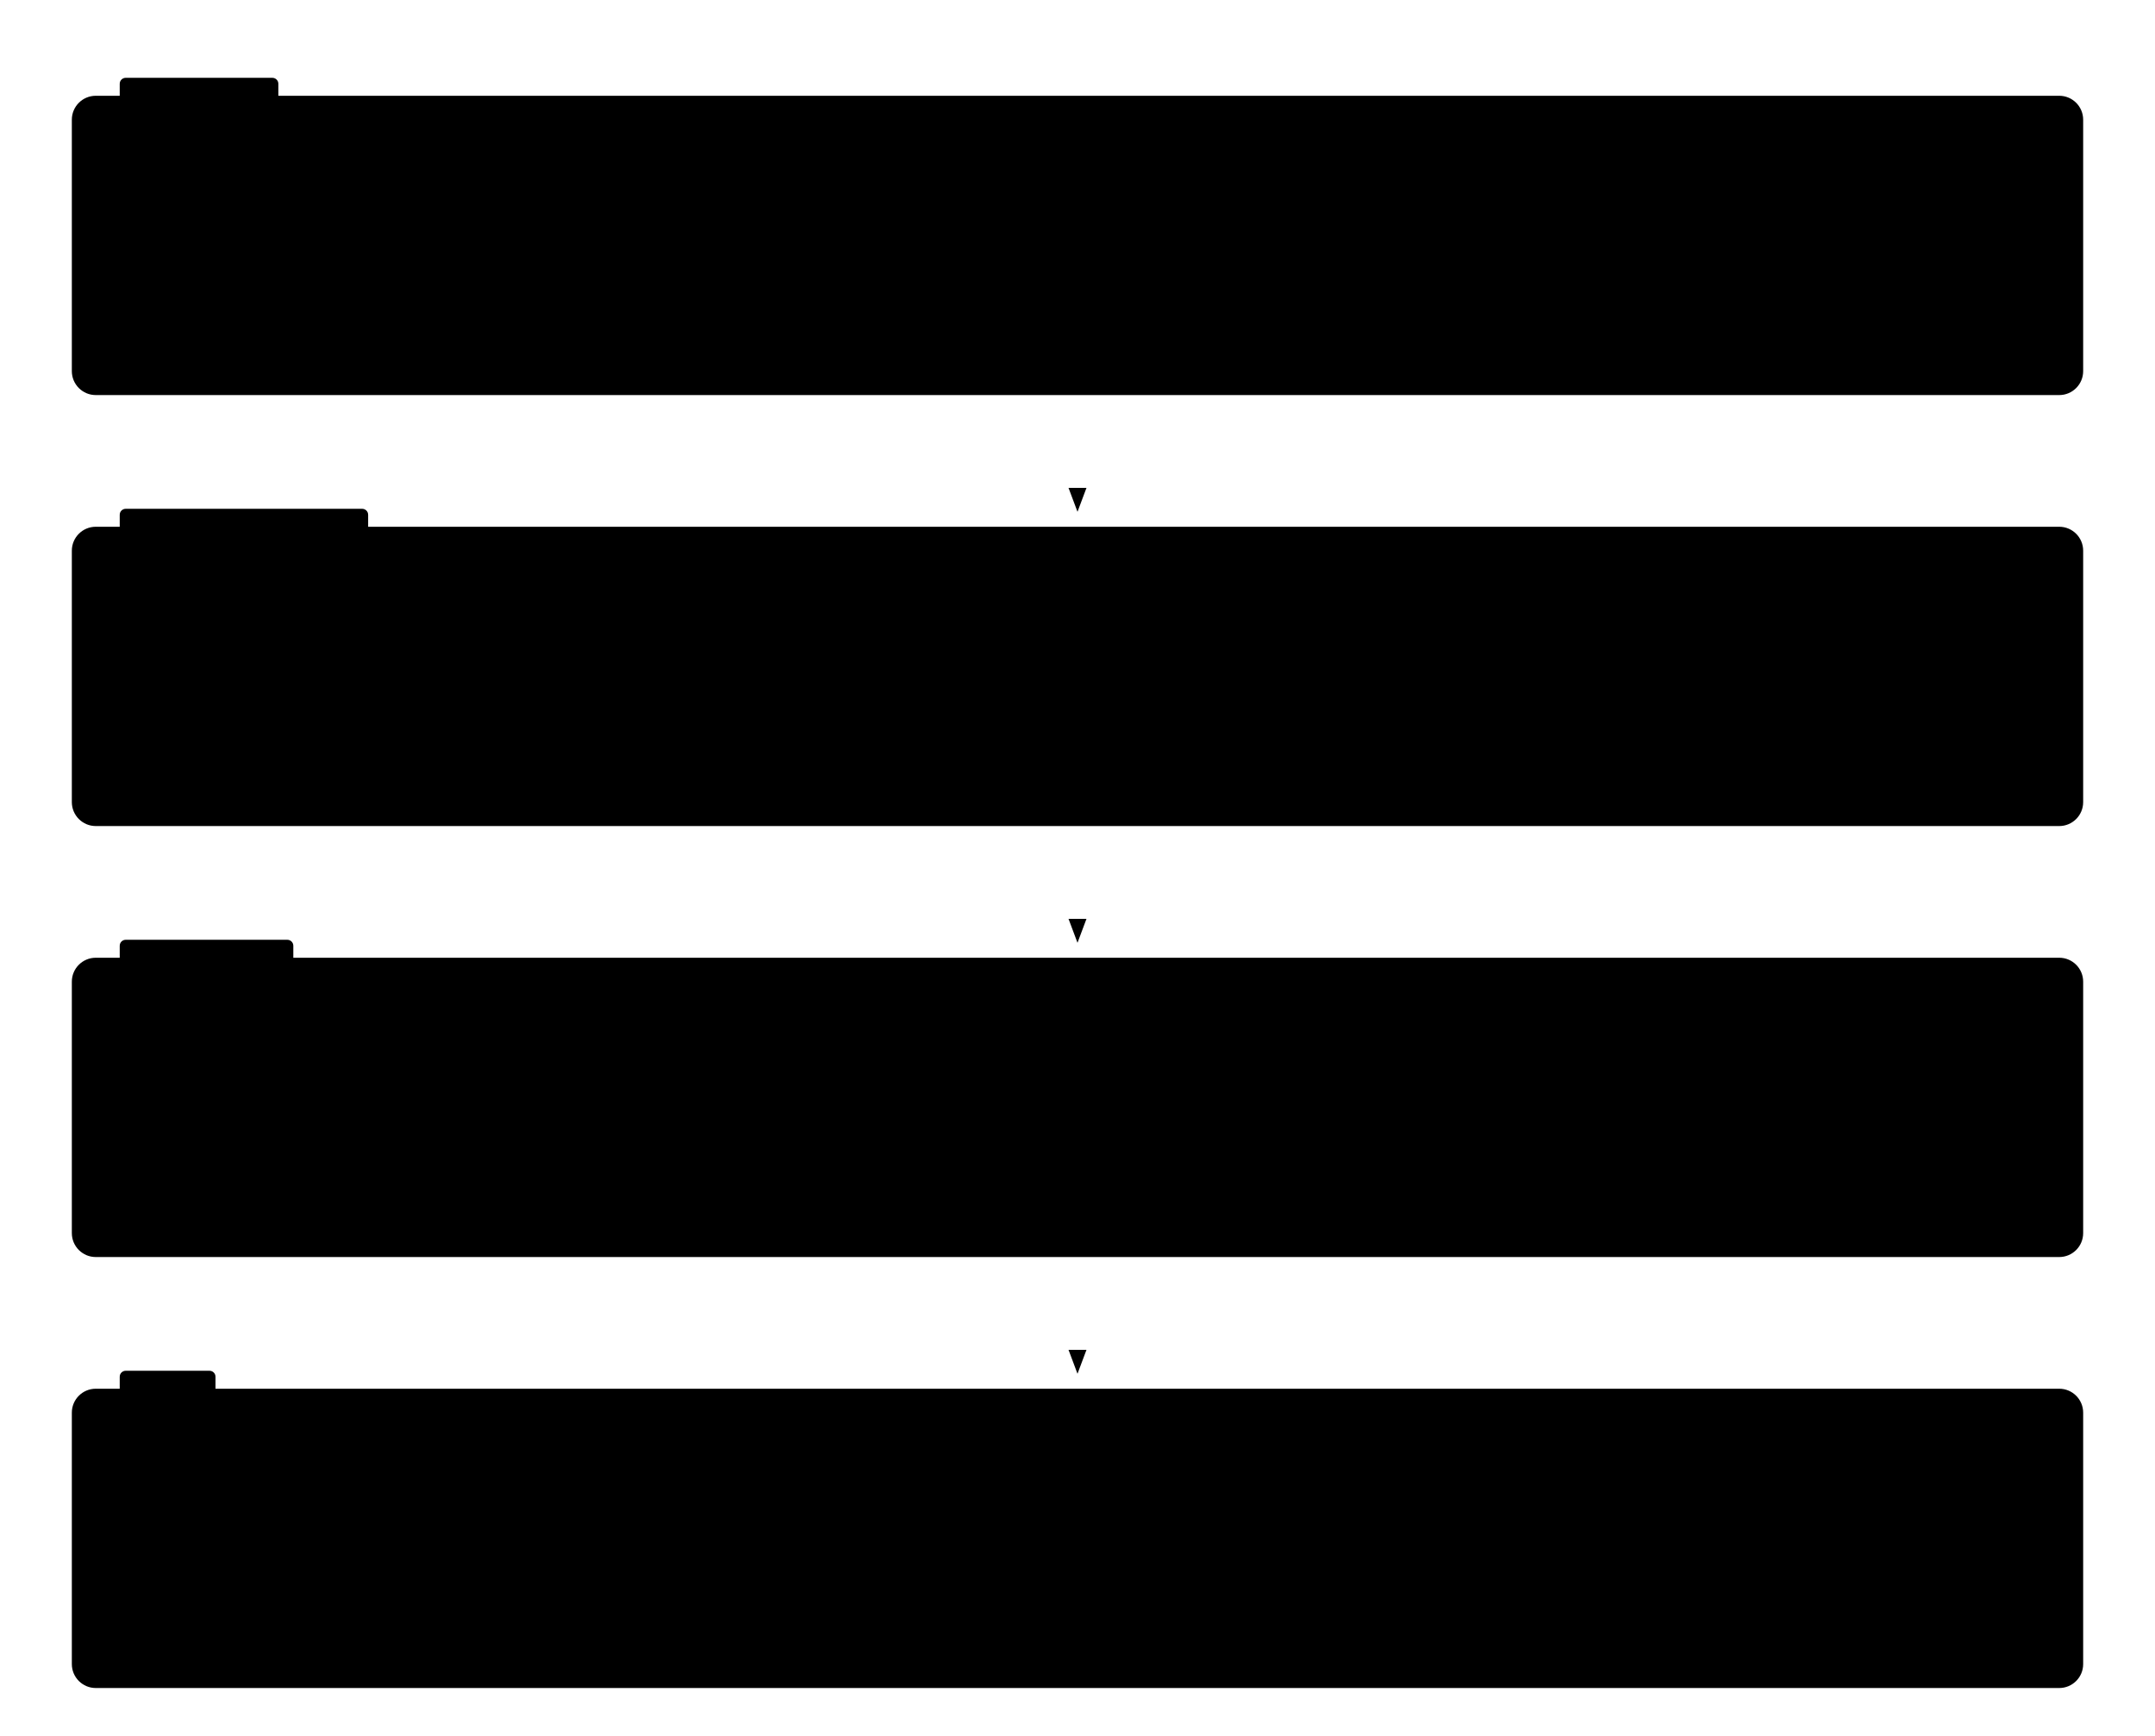
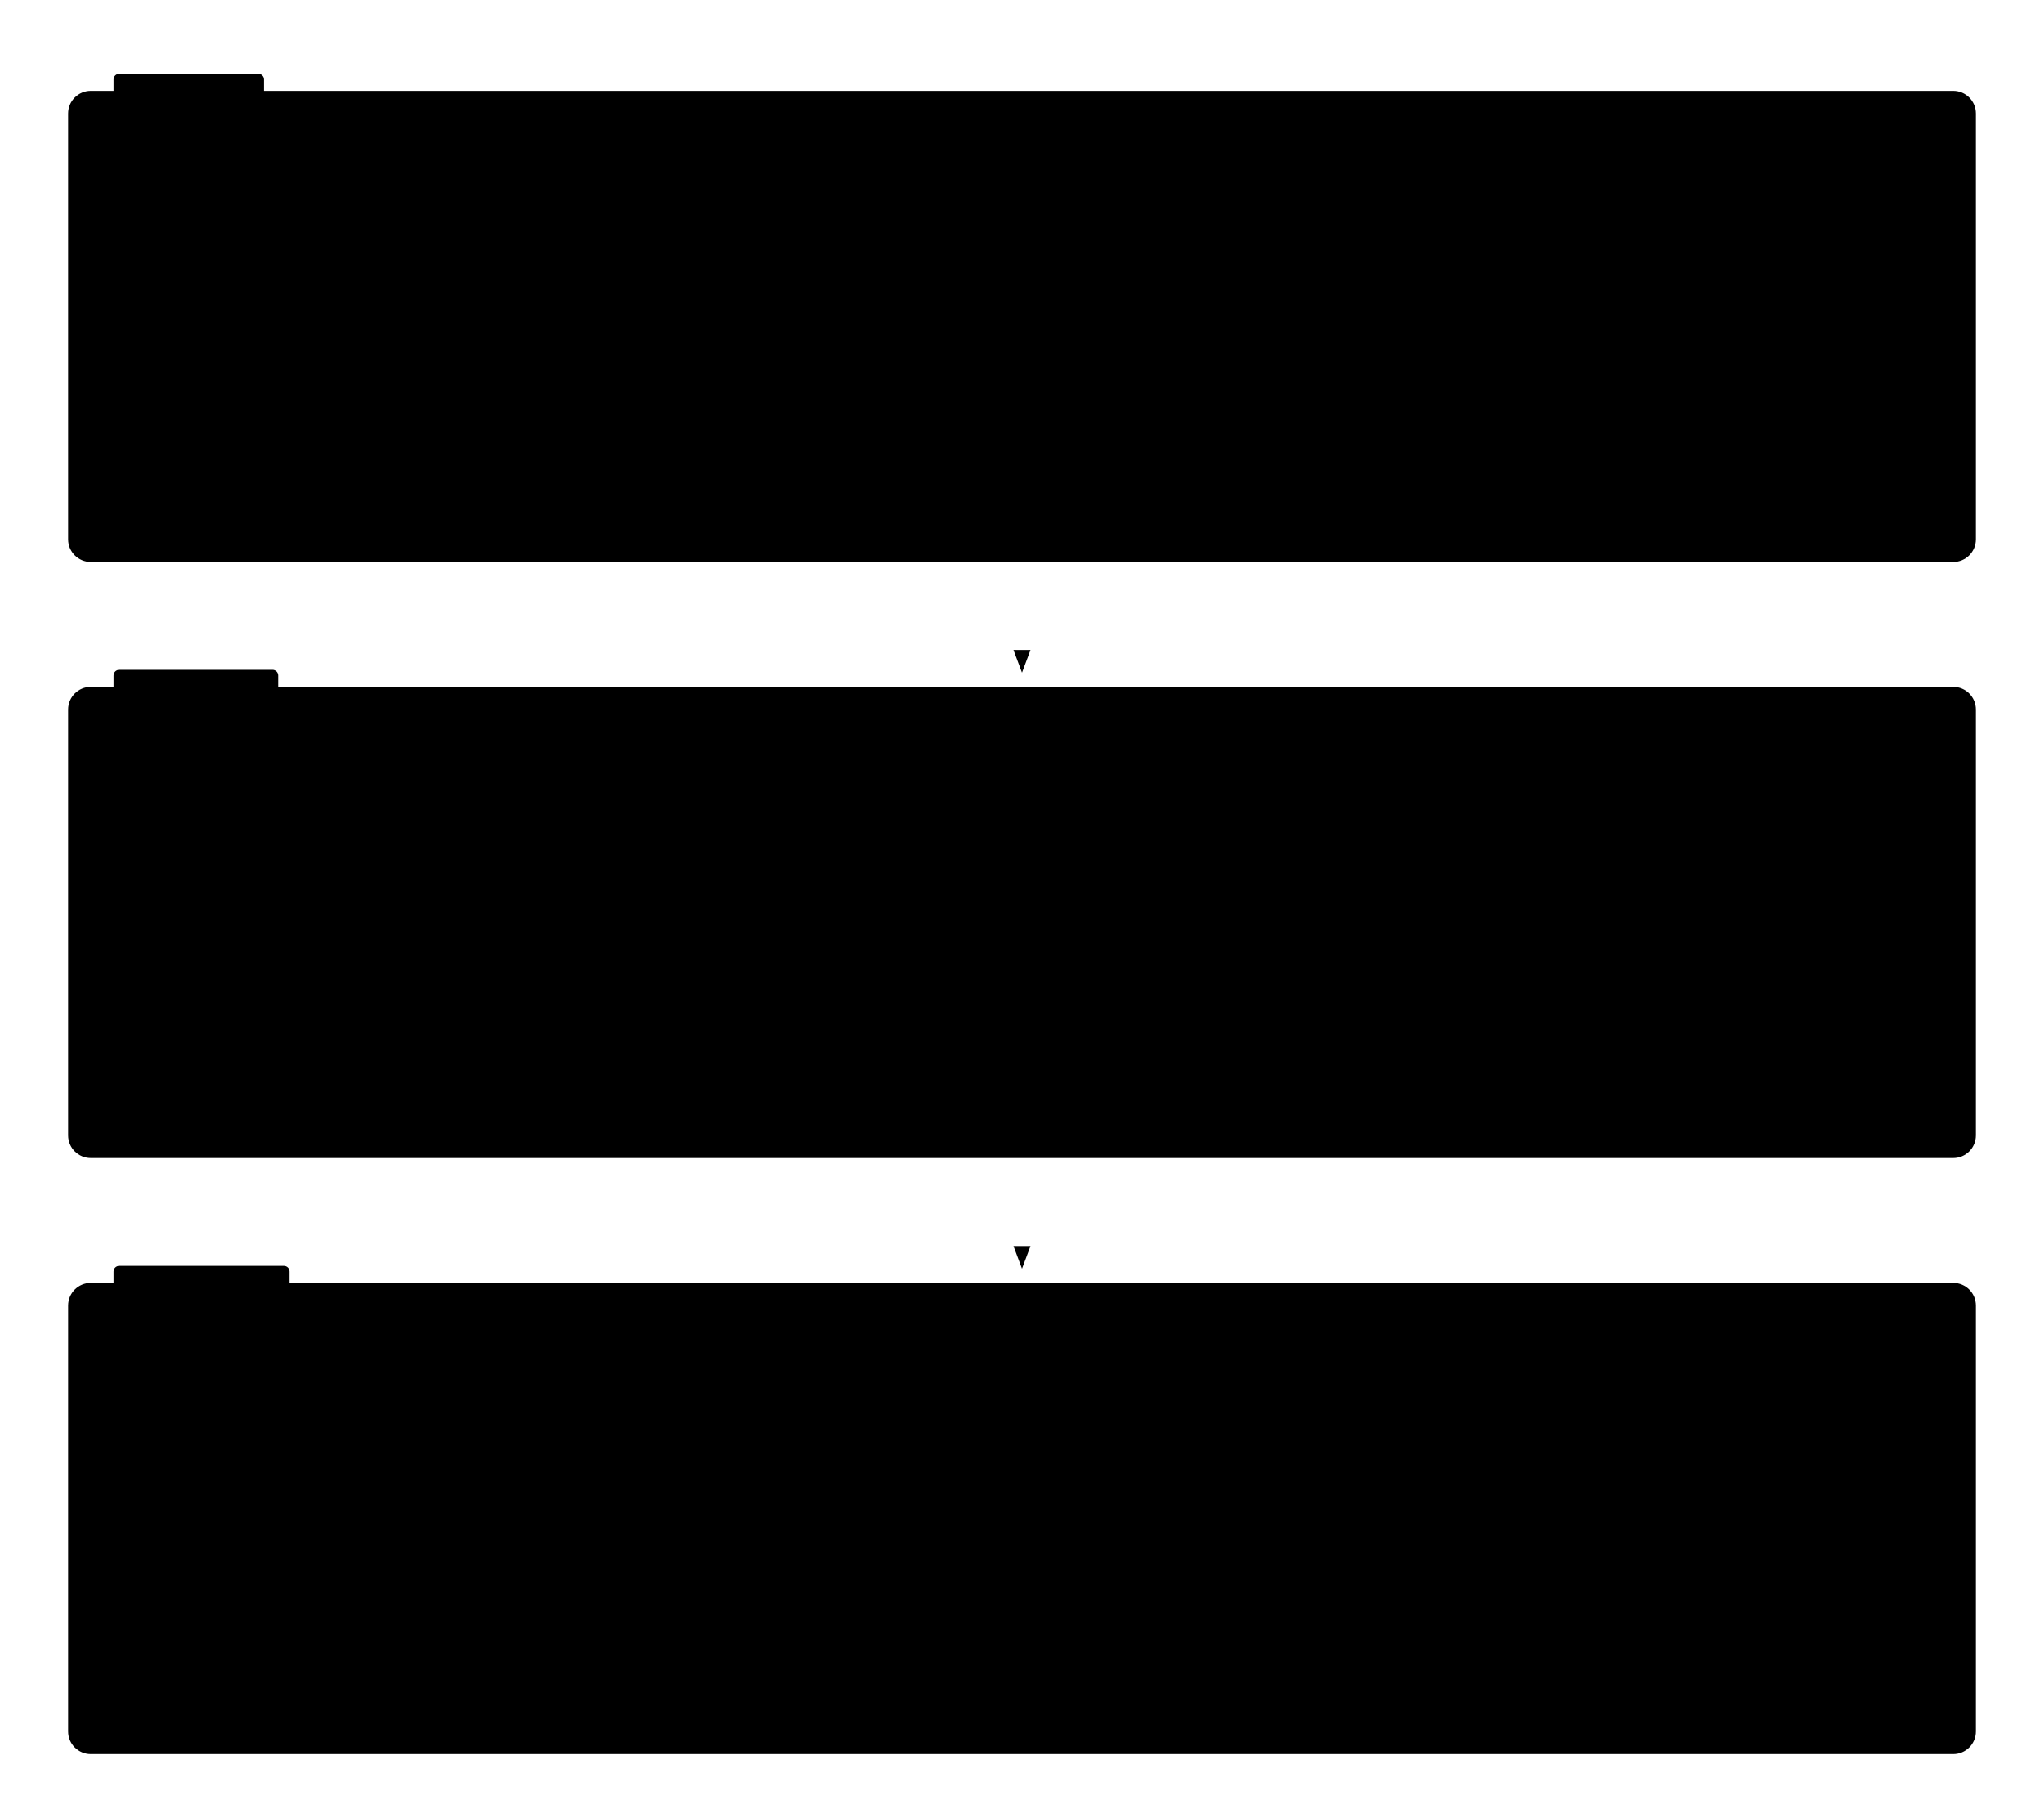
- <svg xmlns="http://www.w3.org/2000/svg" viewBox="0 0 720 580" role="img" aria-labelledby="backend-roadmap--s3-title backend-roadmap--s3-desc">
+ <svg xmlns="http://www.w3.org/2000/svg" viewBox="0 0 720 634" role="img" aria-labelledby="backend-roadmap--s3-title backend-roadmap--s3-desc">
  <defs>
    <marker id="br-arw" markerWidth="8" markerHeight="6" refX="7" refY="3" orient="auto">
      <path d="M0 0 L8 3 L0 6 z" />
    </marker>
  </defs>
-   <rect class="dg-zone" x="24" y="32" width="672" height="100" rx="8" />
+   <rect class="dg-zone" x="24" y="32" width="672" height="166" rx="8" />
  <rect class="dg-mask" x="40" y="26" width="53" height="12" rx="2" />
  <text class="dg-s" x="44" y="35" font-size="7" font-family="'Geist Mono', ui-monospace, monospace" letter-spacing="0.14em">관계형 DB</text>
-   <rect class="dg-item" x="151" y="56" width="96" height="52" rx="6" />
-   <text class="dg-t" x="199" y="78" font-size="12" font-weight="600" font-family="'Geist', system-ui, sans-serif" text-anchor="middle">PostgreSQL</text>
-   <text class="dg-s" x="199" y="95" font-size="9" font-family="'Geist Mono', ui-monospace, monospace" text-anchor="middle">추천</text>
-   <rect class="dg-item" x="263" y="56" width="169" height="52" rx="6" />
-   <text class="dg-t" x="347" y="78" font-size="12" font-weight="600" font-family="'Geist', system-ui, sans-serif" text-anchor="middle">MySQL · MariaDB · SQLite</text>
-   <text class="dg-s" x="347" y="95" font-size="9" font-family="'Geist Mono', ui-monospace, monospace" text-anchor="middle">대안</text>
-   <rect class="dg-item" x="448" y="56" width="121" height="52" rx="6" />
-   <text class="dg-t" x="508" y="78" font-size="12" font-weight="600" font-family="'Geist', system-ui, sans-serif" text-anchor="middle">MS SQL · Oracle</text>
-   <text class="dg-s" x="508" y="95" font-size="9" font-family="'Geist Mono', ui-monospace, monospace" text-anchor="middle">대안</text>
-   <path class="dg-arw" d="M360,132 V170" marker-end="url(#br-arw)" />
-   <rect class="dg-zone" x="24" y="176" width="672" height="100" rx="8" />
-   <rect class="dg-mask" x="40" y="170" width="83" height="12" rx="2" />
-   <text class="dg-s" x="44" y="179" font-size="7" font-family="'Geist Mono', ui-monospace, monospace" letter-spacing="0.14em">같이 익히는 개념</text>
-   <rect class="dg-item" x="252" y="200" width="104" height="52" rx="6" />
-   <text class="dg-t" x="304" y="231" font-size="12" font-weight="600" font-family="'Geist', system-ui, sans-serif" text-anchor="middle">마이그레이션</text>
-   <rect class="dg-item" x="372" y="200" width="96" height="52" rx="6" />
-   <text class="dg-t" x="420" y="231" font-size="12" font-weight="600" font-family="'Geist', system-ui, sans-serif" text-anchor="middle">N+1 문제</text>
-   <path class="dg-arw" d="M360,276 V314" marker-end="url(#br-arw)" />
-   <rect class="dg-zone" x="24" y="320" width="672" height="100" rx="8" />
-   <rect class="dg-mask" x="40" y="314" width="58" height="12" rx="2" />
-   <text class="dg-s" x="44" y="323" font-size="7" font-family="'Geist Mono', ui-monospace, monospace" letter-spacing="0.14em">API 스타일</text>
-   <rect class="dg-item" x="215" y="344" width="121" height="52" rx="6" />
-   <text class="dg-t" x="275" y="366" font-size="12" font-weight="600" font-family="'Geist', system-ui, sans-serif" text-anchor="middle">REST · JSON API</text>
-   <text class="dg-s" x="275" y="383" font-size="9" font-family="'Geist Mono', ui-monospace, monospace" text-anchor="middle">추천</text>
-   <rect class="dg-item" x="352" y="344" width="153" height="52" rx="6" />
-   <text class="dg-t" x="428" y="366" font-size="12" font-weight="600" font-family="'Geist', system-ui, sans-serif" text-anchor="middle">GraphQL · gRPC · SOAP</text>
-   <text class="dg-s" x="428" y="383" font-size="9" font-family="'Geist Mono', ui-monospace, monospace" text-anchor="middle">순서 무관</text>
-   <path class="dg-arw" d="M360,420 V458" marker-end="url(#br-arw)" />
-   <rect class="dg-zone" x="24" y="464" width="672" height="100" rx="8" />
-   <rect class="dg-mask" x="40" y="458" width="32" height="12" rx="2" />
-   <text class="dg-s" x="44" y="467" font-size="7" font-family="'Geist Mono', ui-monospace, monospace" letter-spacing="0.14em">인증</text>
-   <rect class="dg-item" x="106" y="488" width="96" height="52" rx="6" />
-   <text class="dg-t" x="154" y="519" font-size="12" font-weight="600" font-family="'Geist', system-ui, sans-serif" text-anchor="middle">JWT</text>
-   <rect class="dg-item" x="218" y="488" width="96" height="52" rx="6" />
-   <text class="dg-t" x="266" y="519" font-size="12" font-weight="600" font-family="'Geist', system-ui, sans-serif" text-anchor="middle">OAuth</text>
-   <rect class="dg-item" x="330" y="488" width="158" height="52" rx="6" />
-   <text class="dg-t" x="409" y="519" font-size="12" font-weight="600" font-family="'Geist', system-ui, sans-serif" text-anchor="middle">Basic · Token · Cookie</text>
-   <rect class="dg-item" x="504" y="488" width="110" height="52" rx="6" />
-   <text class="dg-t" x="559" y="510" font-size="12" font-weight="600" font-family="'Geist', system-ui, sans-serif" text-anchor="middle">OpenID · SAML</text>
-   <text class="dg-s" x="559" y="527" font-size="9" font-family="'Geist Mono', ui-monospace, monospace" text-anchor="middle">순서 무관</text>
+   <rect class="dg-item" x="84" y="56" width="104" height="52" rx="6" />
+   <text class="dg-t" x="136" y="87" font-size="12" font-weight="600" font-family="'Geist', system-ui, sans-serif" text-anchor="middle">마이그레이션</text>
+   <rect class="dg-item" x="204" y="56" width="96" height="52" rx="6" />
+   <text class="dg-t" x="252" y="78" font-size="12" font-weight="600" font-family="'Geist', system-ui, sans-serif" text-anchor="middle">MySQL</text>
+   <text class="dg-s" x="252" y="95" font-size="9" font-family="'Geist Mono', ui-monospace, monospace" text-anchor="middle">대안</text>
+   <rect class="dg-item" x="316" y="56" width="96" height="52" rx="6" />
+   <text class="dg-t" x="364" y="87" font-size="12" font-weight="600" font-family="'Geist', system-ui, sans-serif" text-anchor="middle">PostgreSQL</text>
+   <rect class="dg-item" x="428" y="56" width="96" height="52" rx="6" />
+   <text class="dg-t" x="476" y="78" font-size="12" font-weight="600" font-family="'Geist', system-ui, sans-serif" text-anchor="middle">MariaDB</text>
+   <text class="dg-s" x="476" y="95" font-size="9" font-family="'Geist Mono', ui-monospace, monospace" text-anchor="middle">대안</text>
+   <rect class="dg-item" x="540" y="56" width="96" height="52" rx="6" />
+   <text class="dg-t" x="588" y="78" font-size="12" font-weight="600" font-family="'Geist', system-ui, sans-serif" text-anchor="middle">SQLite</text>
+   <text class="dg-s" x="588" y="95" font-size="9" font-family="'Geist Mono', ui-monospace, monospace" text-anchor="middle">대안</text>
+   <rect class="dg-item" x="200" y="122" width="96" height="52" rx="6" />
+   <text class="dg-t" x="248" y="144" font-size="12" font-weight="600" font-family="'Geist', system-ui, sans-serif" text-anchor="middle">MS SQL</text>
+   <text class="dg-s" x="248" y="161" font-size="9" font-family="'Geist Mono', ui-monospace, monospace" text-anchor="middle">대안</text>
+   <rect class="dg-item" x="312" y="122" width="96" height="52" rx="6" />
+   <text class="dg-t" x="360" y="144" font-size="12" font-weight="600" font-family="'Geist', system-ui, sans-serif" text-anchor="middle">Oracle</text>
+   <text class="dg-s" x="360" y="161" font-size="9" font-family="'Geist Mono', ui-monospace, monospace" text-anchor="middle">대안</text>
+   <rect class="dg-item" x="424" y="122" width="96" height="52" rx="6" />
+   <text class="dg-t" x="472" y="153" font-size="12" font-weight="600" font-family="'Geist', system-ui, sans-serif" text-anchor="middle">N+1 문제</text>
+   <path class="dg-arw" d="M360,198 V236" marker-end="url(#br-arw)" />
+   <rect class="dg-zone" x="24" y="242" width="672" height="166" rx="8" />
+   <rect class="dg-mask" x="40" y="236" width="58" height="12" rx="2" />
+   <text class="dg-s" x="44" y="245" font-size="7" font-family="'Geist Mono', ui-monospace, monospace" letter-spacing="0.14em">API 스타일</text>
+   <rect class="dg-item" x="88" y="266" width="96" height="52" rx="6" />
+   <text class="dg-t" x="136" y="297" font-size="12" font-weight="600" font-family="'Geist', system-ui, sans-serif" text-anchor="middle">REST</text>
+   <rect class="dg-item" x="200" y="266" width="96" height="52" rx="6" />
+   <text class="dg-t" x="248" y="297" font-size="12" font-weight="600" font-family="'Geist', system-ui, sans-serif" text-anchor="middle">JSON API</text>
+   <rect class="dg-item" x="312" y="266" width="96" height="52" rx="6" />
+   <text class="dg-t" x="360" y="288" font-size="12" font-weight="600" font-family="'Geist', system-ui, sans-serif" text-anchor="middle">SOAP</text>
+   <text class="dg-s" x="360" y="305" font-size="9" font-family="'Geist Mono', ui-monospace, monospace" text-anchor="middle">순서 무관</text>
+   <rect class="dg-item" x="424" y="266" width="96" height="52" rx="6" />
+   <text class="dg-t" x="472" y="288" font-size="12" font-weight="600" font-family="'Geist', system-ui, sans-serif" text-anchor="middle">gRPC</text>
+   <text class="dg-s" x="472" y="305" font-size="9" font-family="'Geist Mono', ui-monospace, monospace" text-anchor="middle">순서 무관</text>
+   <rect class="dg-item" x="536" y="266" width="96" height="52" rx="6" />
+   <text class="dg-t" x="584" y="288" font-size="12" font-weight="600" font-family="'Geist', system-ui, sans-serif" text-anchor="middle">GraphQL</text>
+   <text class="dg-s" x="584" y="305" font-size="9" font-family="'Geist Mono', ui-monospace, monospace" text-anchor="middle">순서 무관</text>
+   <rect class="dg-item" x="308" y="332" width="104" height="52" rx="6" />
+   <text class="dg-t" x="360" y="354" font-size="12" font-weight="600" font-family="'Geist', system-ui, sans-serif" text-anchor="middle">OpenAPI 명세</text>
+   <text class="dg-s" x="360" y="371" font-size="9" font-family="'Geist Mono', ui-monospace, monospace" text-anchor="middle">순서 무관</text>
+   <path class="dg-arw" d="M360,408 V446" marker-end="url(#br-arw)" />
+   <rect class="dg-zone" x="24" y="452" width="672" height="166" rx="8" />
+   <rect class="dg-mask" x="40" y="446" width="62" height="12" rx="2" />
+   <text class="dg-s" x="44" y="455" font-size="7" font-family="'Geist Mono', ui-monospace, monospace" letter-spacing="0.14em">인증 · 인가</text>
+   <rect class="dg-item" x="88" y="476" width="96" height="52" rx="6" />
+   <text class="dg-t" x="136" y="507" font-size="12" font-weight="600" font-family="'Geist', system-ui, sans-serif" text-anchor="middle">인증</text>
+   <rect class="dg-item" x="200" y="476" width="96" height="52" rx="6" />
+   <text class="dg-t" x="248" y="507" font-size="12" font-weight="600" font-family="'Geist', system-ui, sans-serif" text-anchor="middle">JWT</text>
+   <rect class="dg-item" x="312" y="476" width="96" height="52" rx="6" />
+   <text class="dg-t" x="360" y="507" font-size="12" font-weight="600" font-family="'Geist', system-ui, sans-serif" text-anchor="middle">OAuth</text>
+   <rect class="dg-item" x="424" y="476" width="96" height="52" rx="6" />
+   <text class="dg-t" x="472" y="507" font-size="12" font-weight="600" font-family="'Geist', system-ui, sans-serif" text-anchor="middle">Basic 인증</text>
+   <rect class="dg-item" x="536" y="476" width="96" height="52" rx="6" />
+   <text class="dg-t" x="584" y="507" font-size="12" font-weight="600" font-family="'Geist', system-ui, sans-serif" text-anchor="middle">Token 인증</text>
+   <rect class="dg-item" x="198" y="542" width="99" height="52" rx="6" />
+   <text class="dg-t" x="247" y="573" font-size="12" font-weight="600" font-family="'Geist', system-ui, sans-serif" text-anchor="middle">Cookie 인증</text>
+   <rect class="dg-item" x="313" y="542" width="96" height="52" rx="6" />
+   <text class="dg-t" x="361" y="564" font-size="12" font-weight="600" font-family="'Geist', system-ui, sans-serif" text-anchor="middle">OpenID</text>
+   <text class="dg-s" x="361" y="581" font-size="9" font-family="'Geist Mono', ui-monospace, monospace" text-anchor="middle">순서 무관</text>
+   <rect class="dg-item" x="425" y="542" width="96" height="52" rx="6" />
+   <text class="dg-t" x="473" y="564" font-size="12" font-weight="600" font-family="'Geist', system-ui, sans-serif" text-anchor="middle">SAML</text>
+   <text class="dg-s" x="473" y="581" font-size="9" font-family="'Geist Mono', ui-monospace, monospace" text-anchor="middle">순서 무관</text>
</svg>
